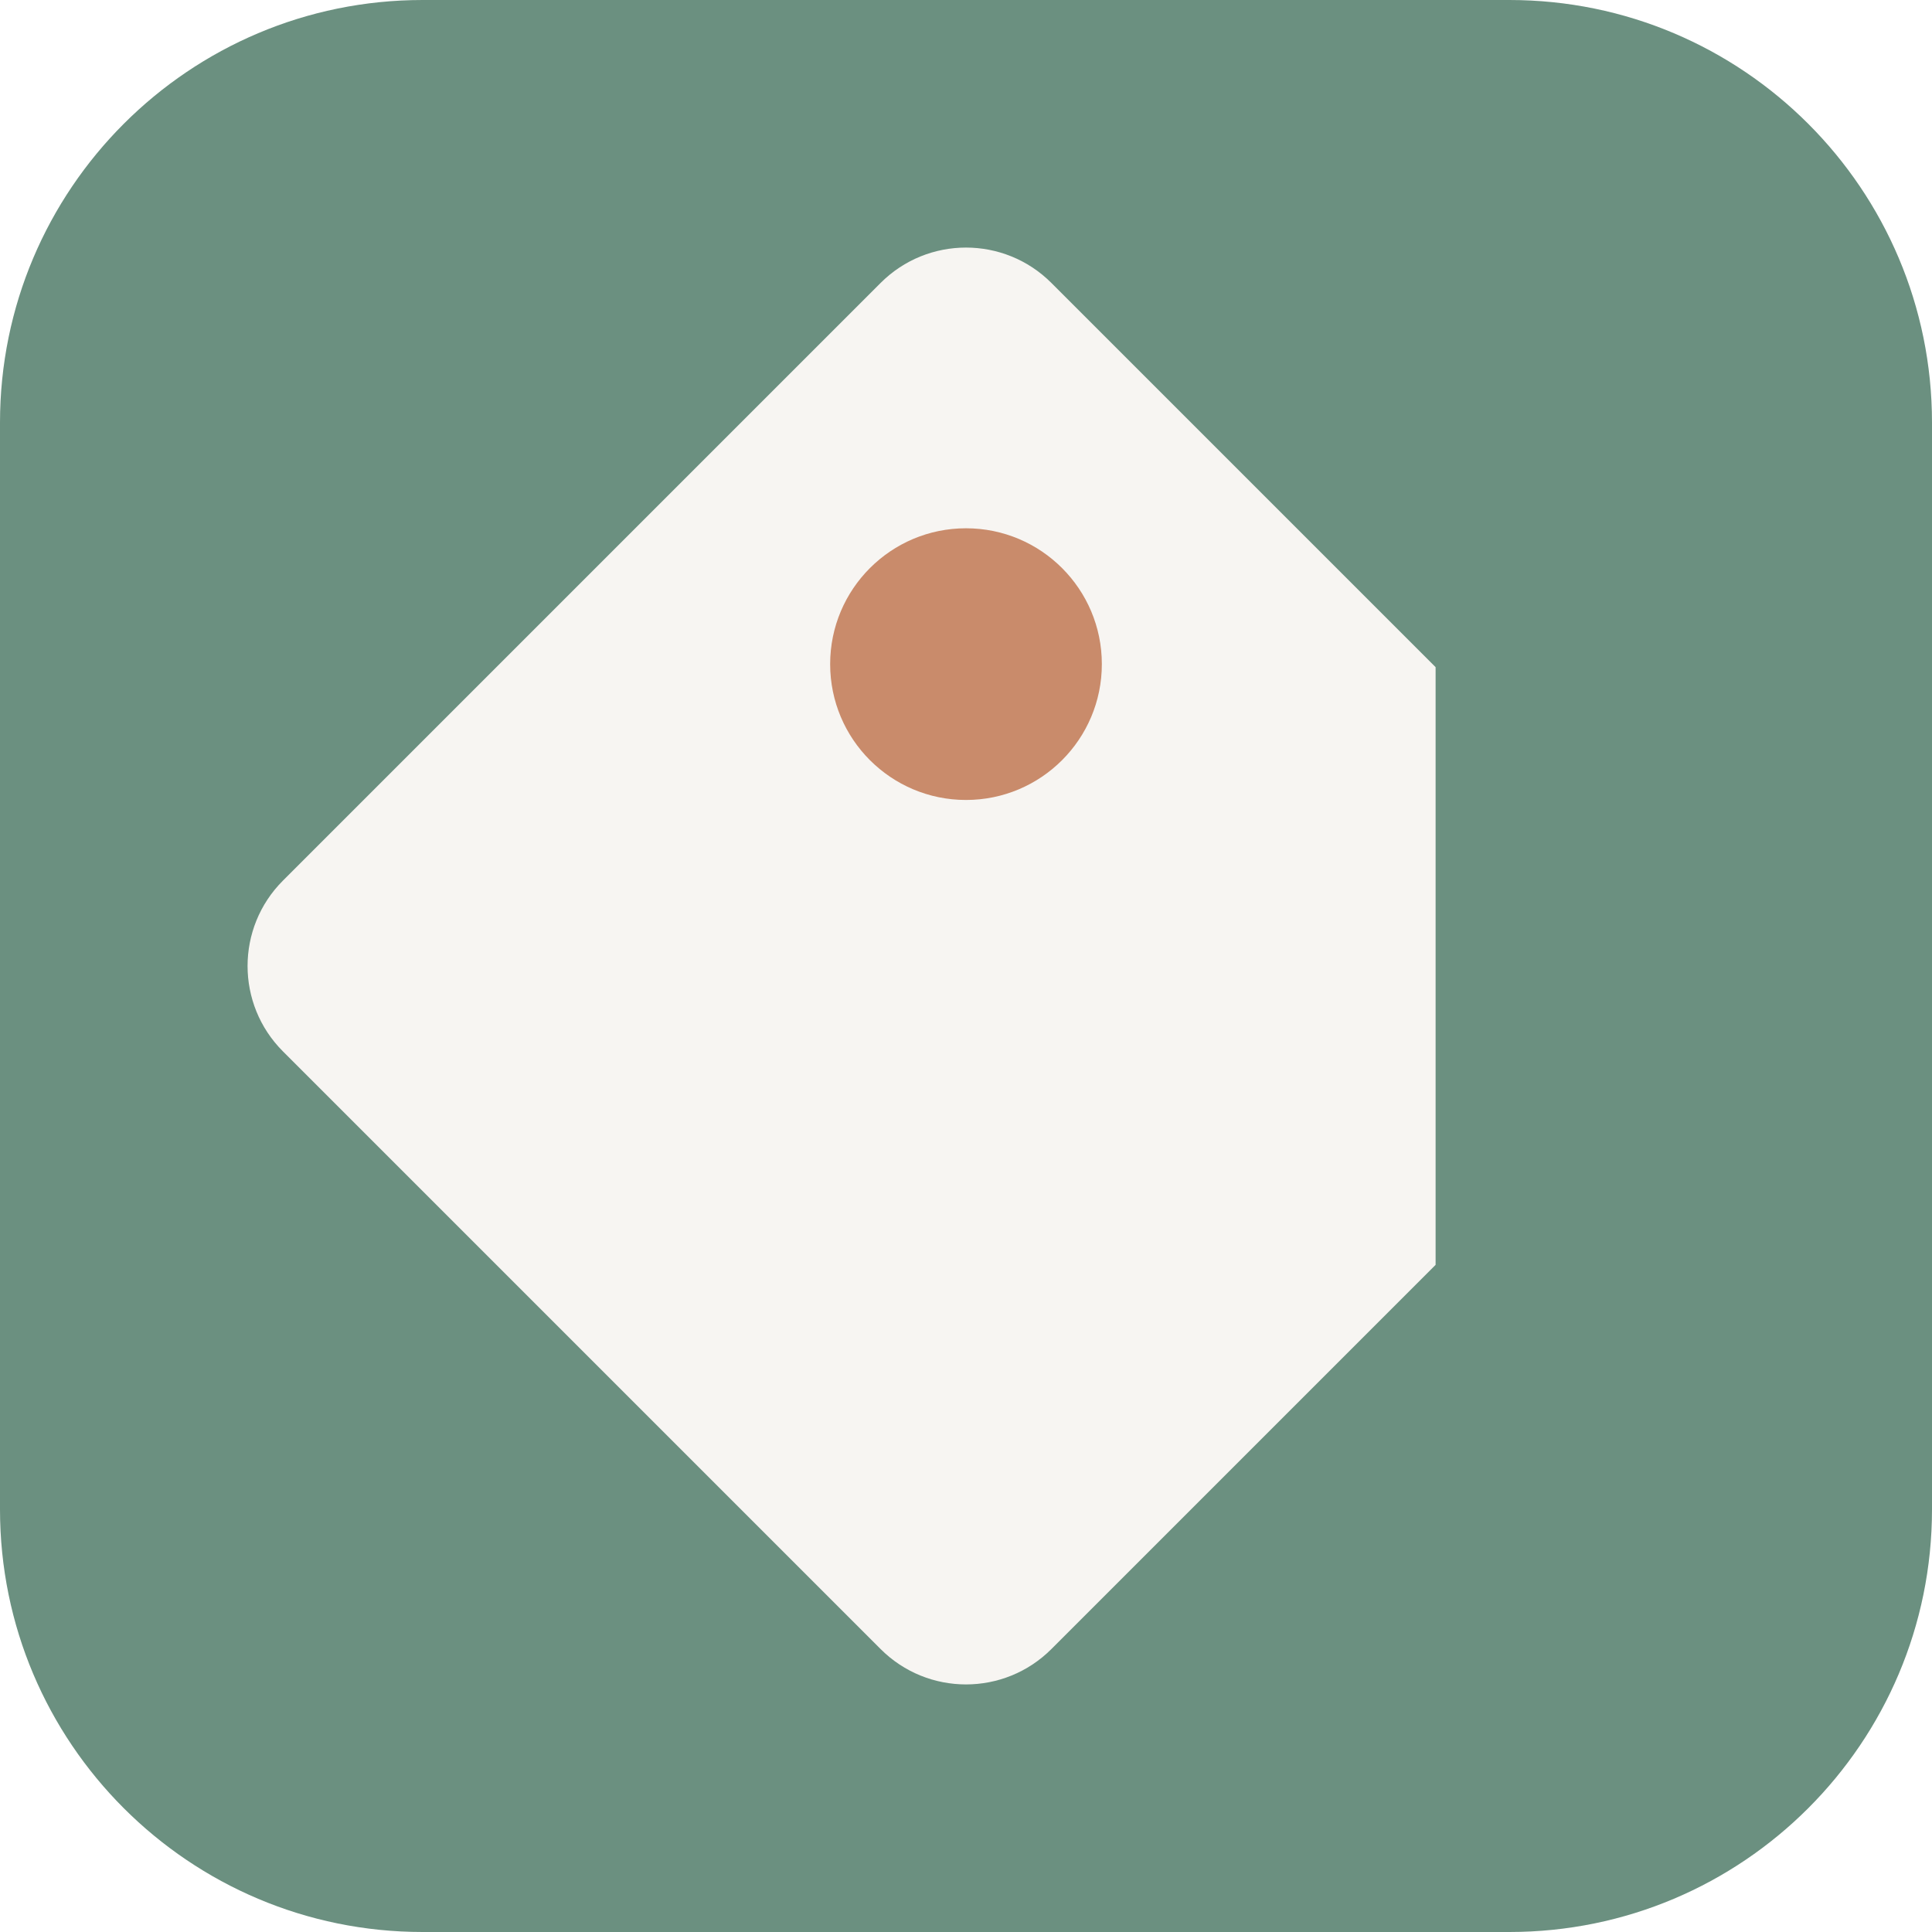
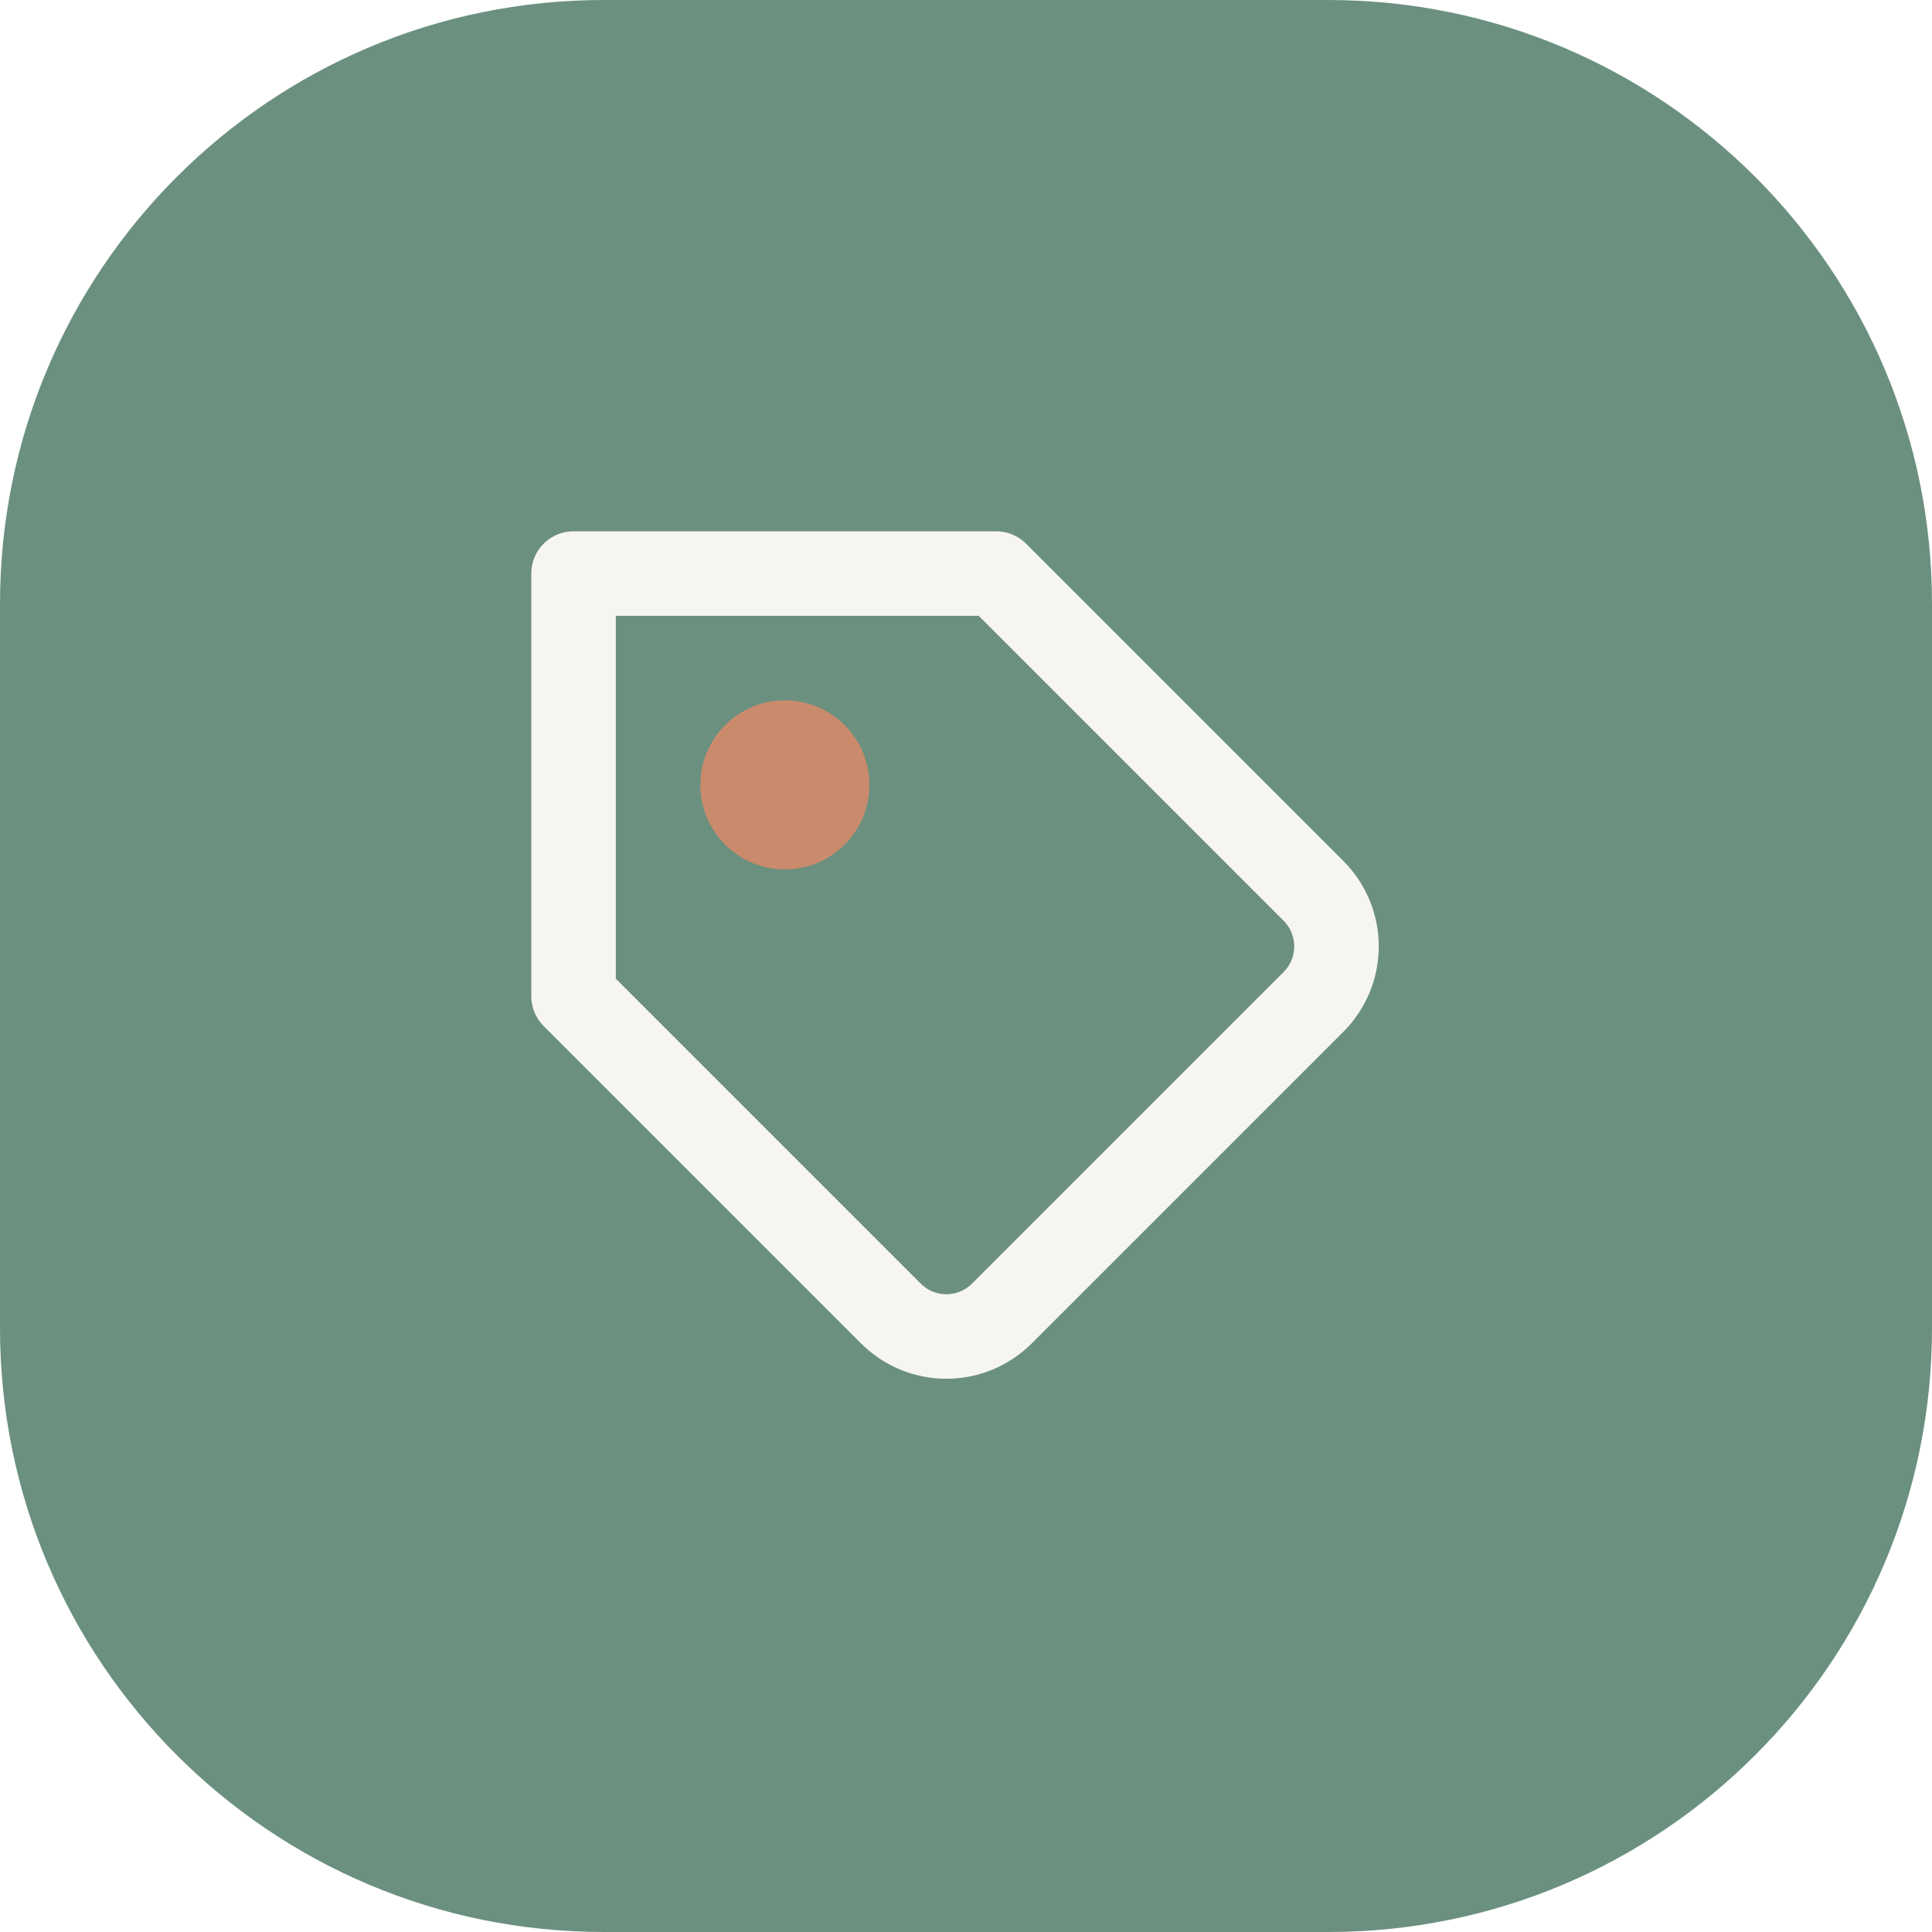
<svg xmlns="http://www.w3.org/2000/svg" viewBox="0 0 64 64">
-   <rect width="64" height="64" rx="14" fill="#6B9080" />
-   <path d="M18 14h18l14 14v18a4 4 0 0 1-4 4H18a4 4 0 0 1-4-4V18a4 4 0 0 1 4-4z" fill="#F7F5F2" transform="rotate(45 32 32)" />
-   <circle cx="32" cy="22" r="4.5" fill="#C98B6B" />
+   <rect width="64" height="64" rx="20" fill="#6B9080" />
+   <path d="M43.5 33.2 33.2 43.5a2.6 2.6 0 0 1-3.7 0L19 33V19h14l10.5 10.5a2.6 2.6 0 0 1 0 3.7Z" fill="none" stroke="#F7F5F2" stroke-width="2.8" stroke-linejoin="round" />
+   <circle cx="26" cy="26" r="2.8" fill="#C98B6B" />
</svg>
